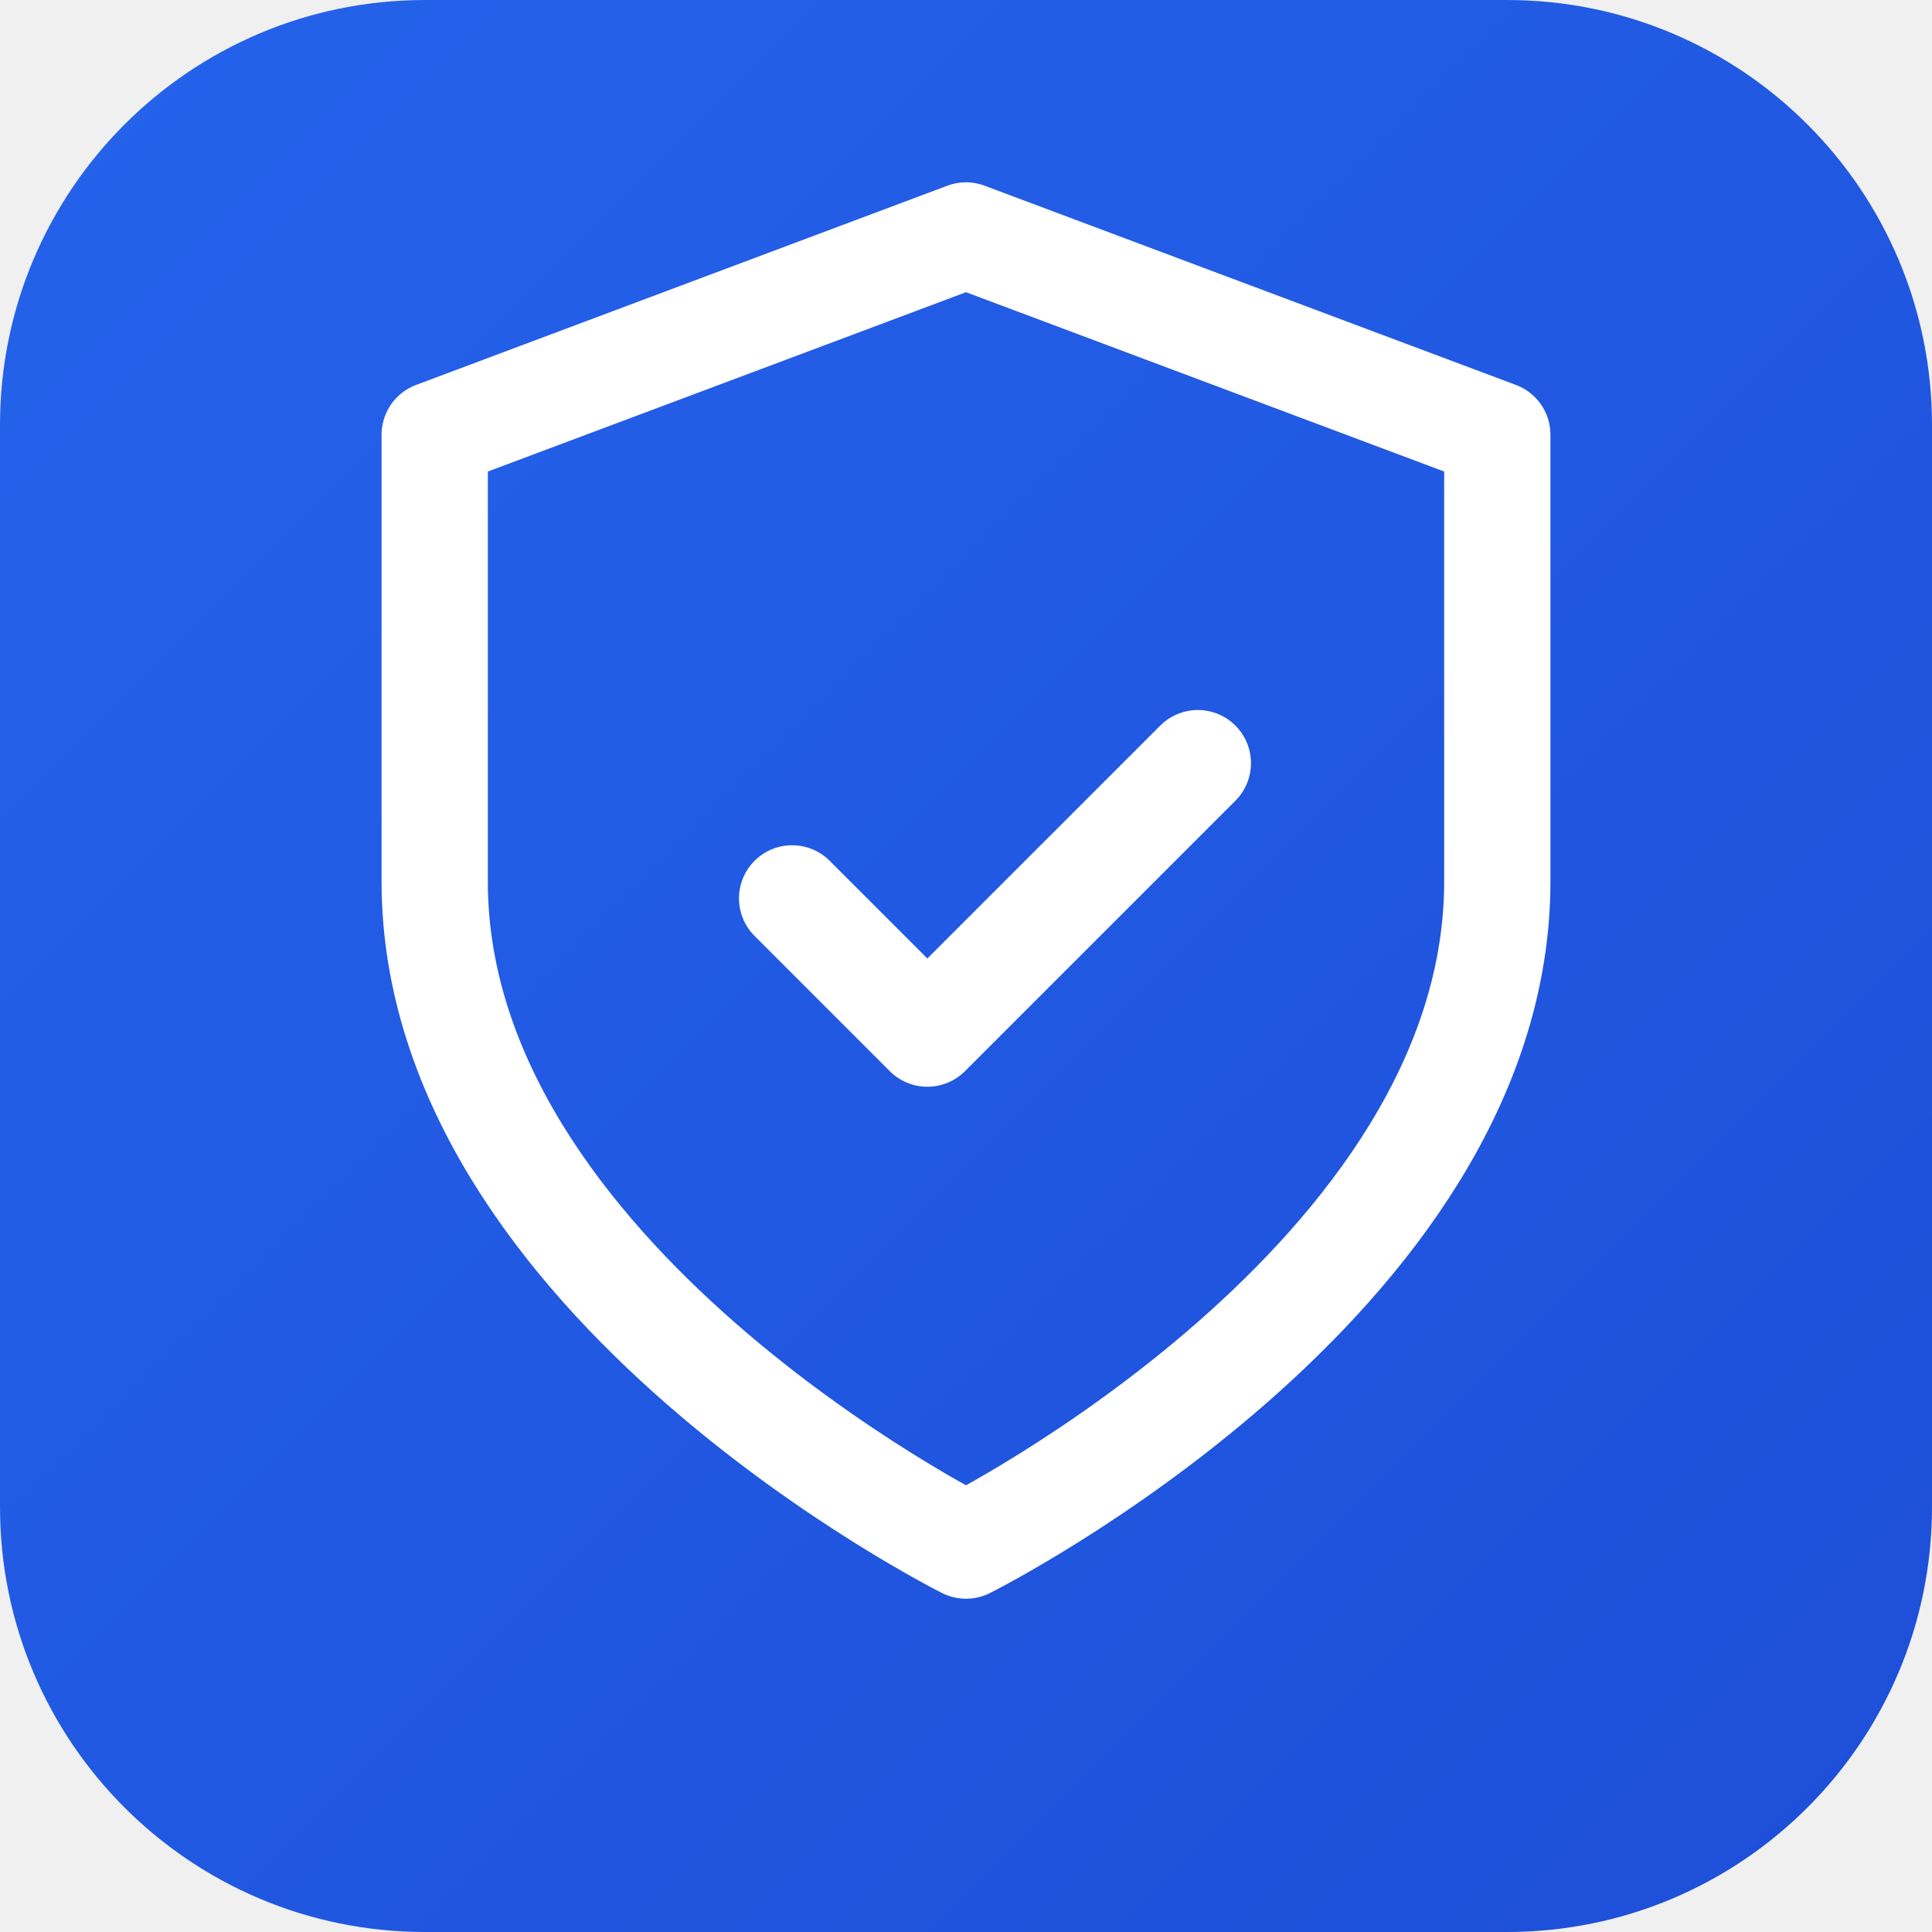
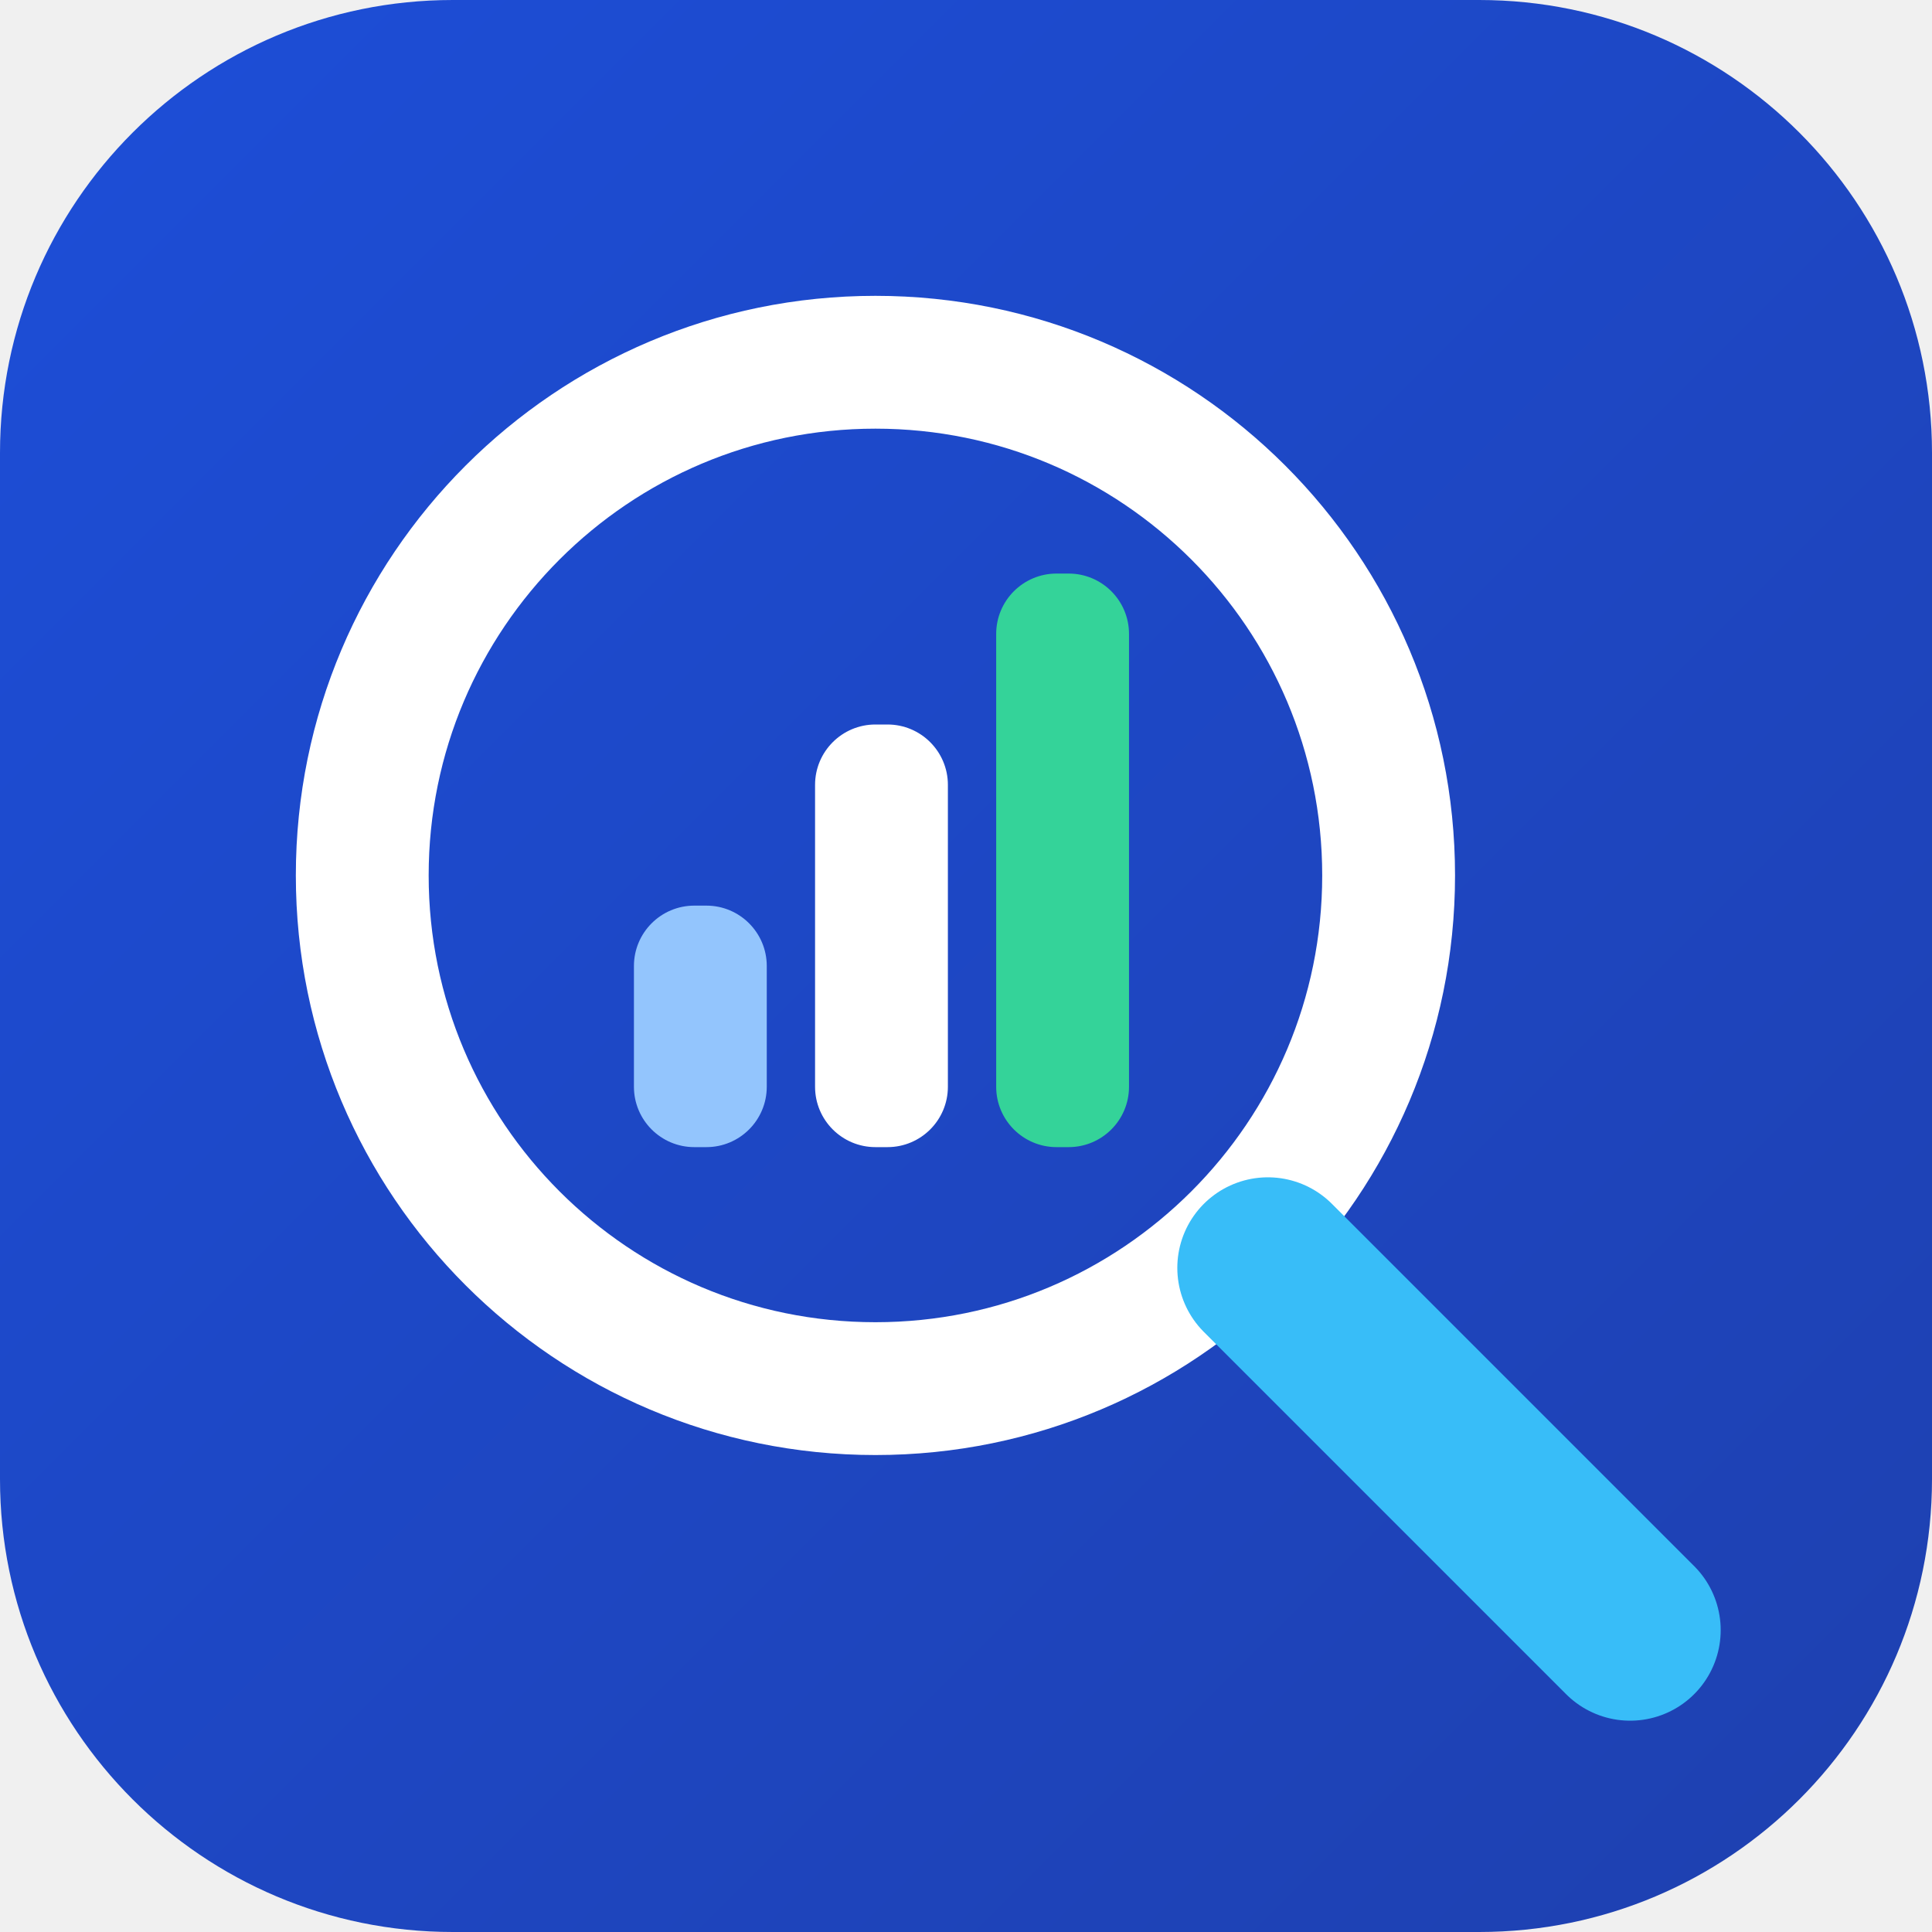
<svg xmlns="http://www.w3.org/2000/svg" viewBox="0 0 200 200" width="200" height="200">
  <defs>
-     <linearGradient id="shieldIconGrad" x1="0%" y1="0%" x2="100%" y2="100%">
-       <stop offset="0%" stop-color="#2563EB" />
-       <stop offset="100%" stop-color="#1D4ED8" />
+     <linearGradient id="radarIconGrad" x1="0%" y1="0%" x2="100%" y2="100%">
+       <stop offset="0%" stop-color="#1D4ED8" />
+       <stop offset="100%" stop-color="#1E40AF" />
    </linearGradient>
  </defs>
-   <rect width="200" height="200" rx="44" fill="url(#shieldIconGrad)" />
-   <path d="M100 160s55-27.5 55-68.75V45L100 24.375 45 45v46.25c0 41.25 55 68.75 55 68.75z" fill="none" stroke="#FFFFFF" stroke-width="11" stroke-linecap="round" stroke-linejoin="round" />
-   <path d="m82 93 14 14 28-28" fill="none" stroke="#FFFFFF" stroke-width="11" stroke-linecap="round" stroke-linejoin="round" />
+   <g scale="6.25" transform="scale(6.25)">
+     <rect width="32" height="32" rx="7.5" fill="url(#radarIconGrad)" />
+     <circle cx="14.5" cy="14.5" r="8.5" stroke="#ffffff" stroke-width="2.2" fill="none" />
+     <path d="M21 21L27 27" stroke="#38BDF8" stroke-width="3" stroke-linecap="round" />
+     <rect x="10.5" y="15" width="2.2" height="4" rx="1" fill="#93C5FD" />
+     <rect x="13.5" y="12" width="2.2" height="7" rx="1" fill="#ffffff" />
+     <rect x="16.5" y="9.5" width="2.2" height="9.5" rx="1" fill="#34D399" />
+   </g>
</svg>
